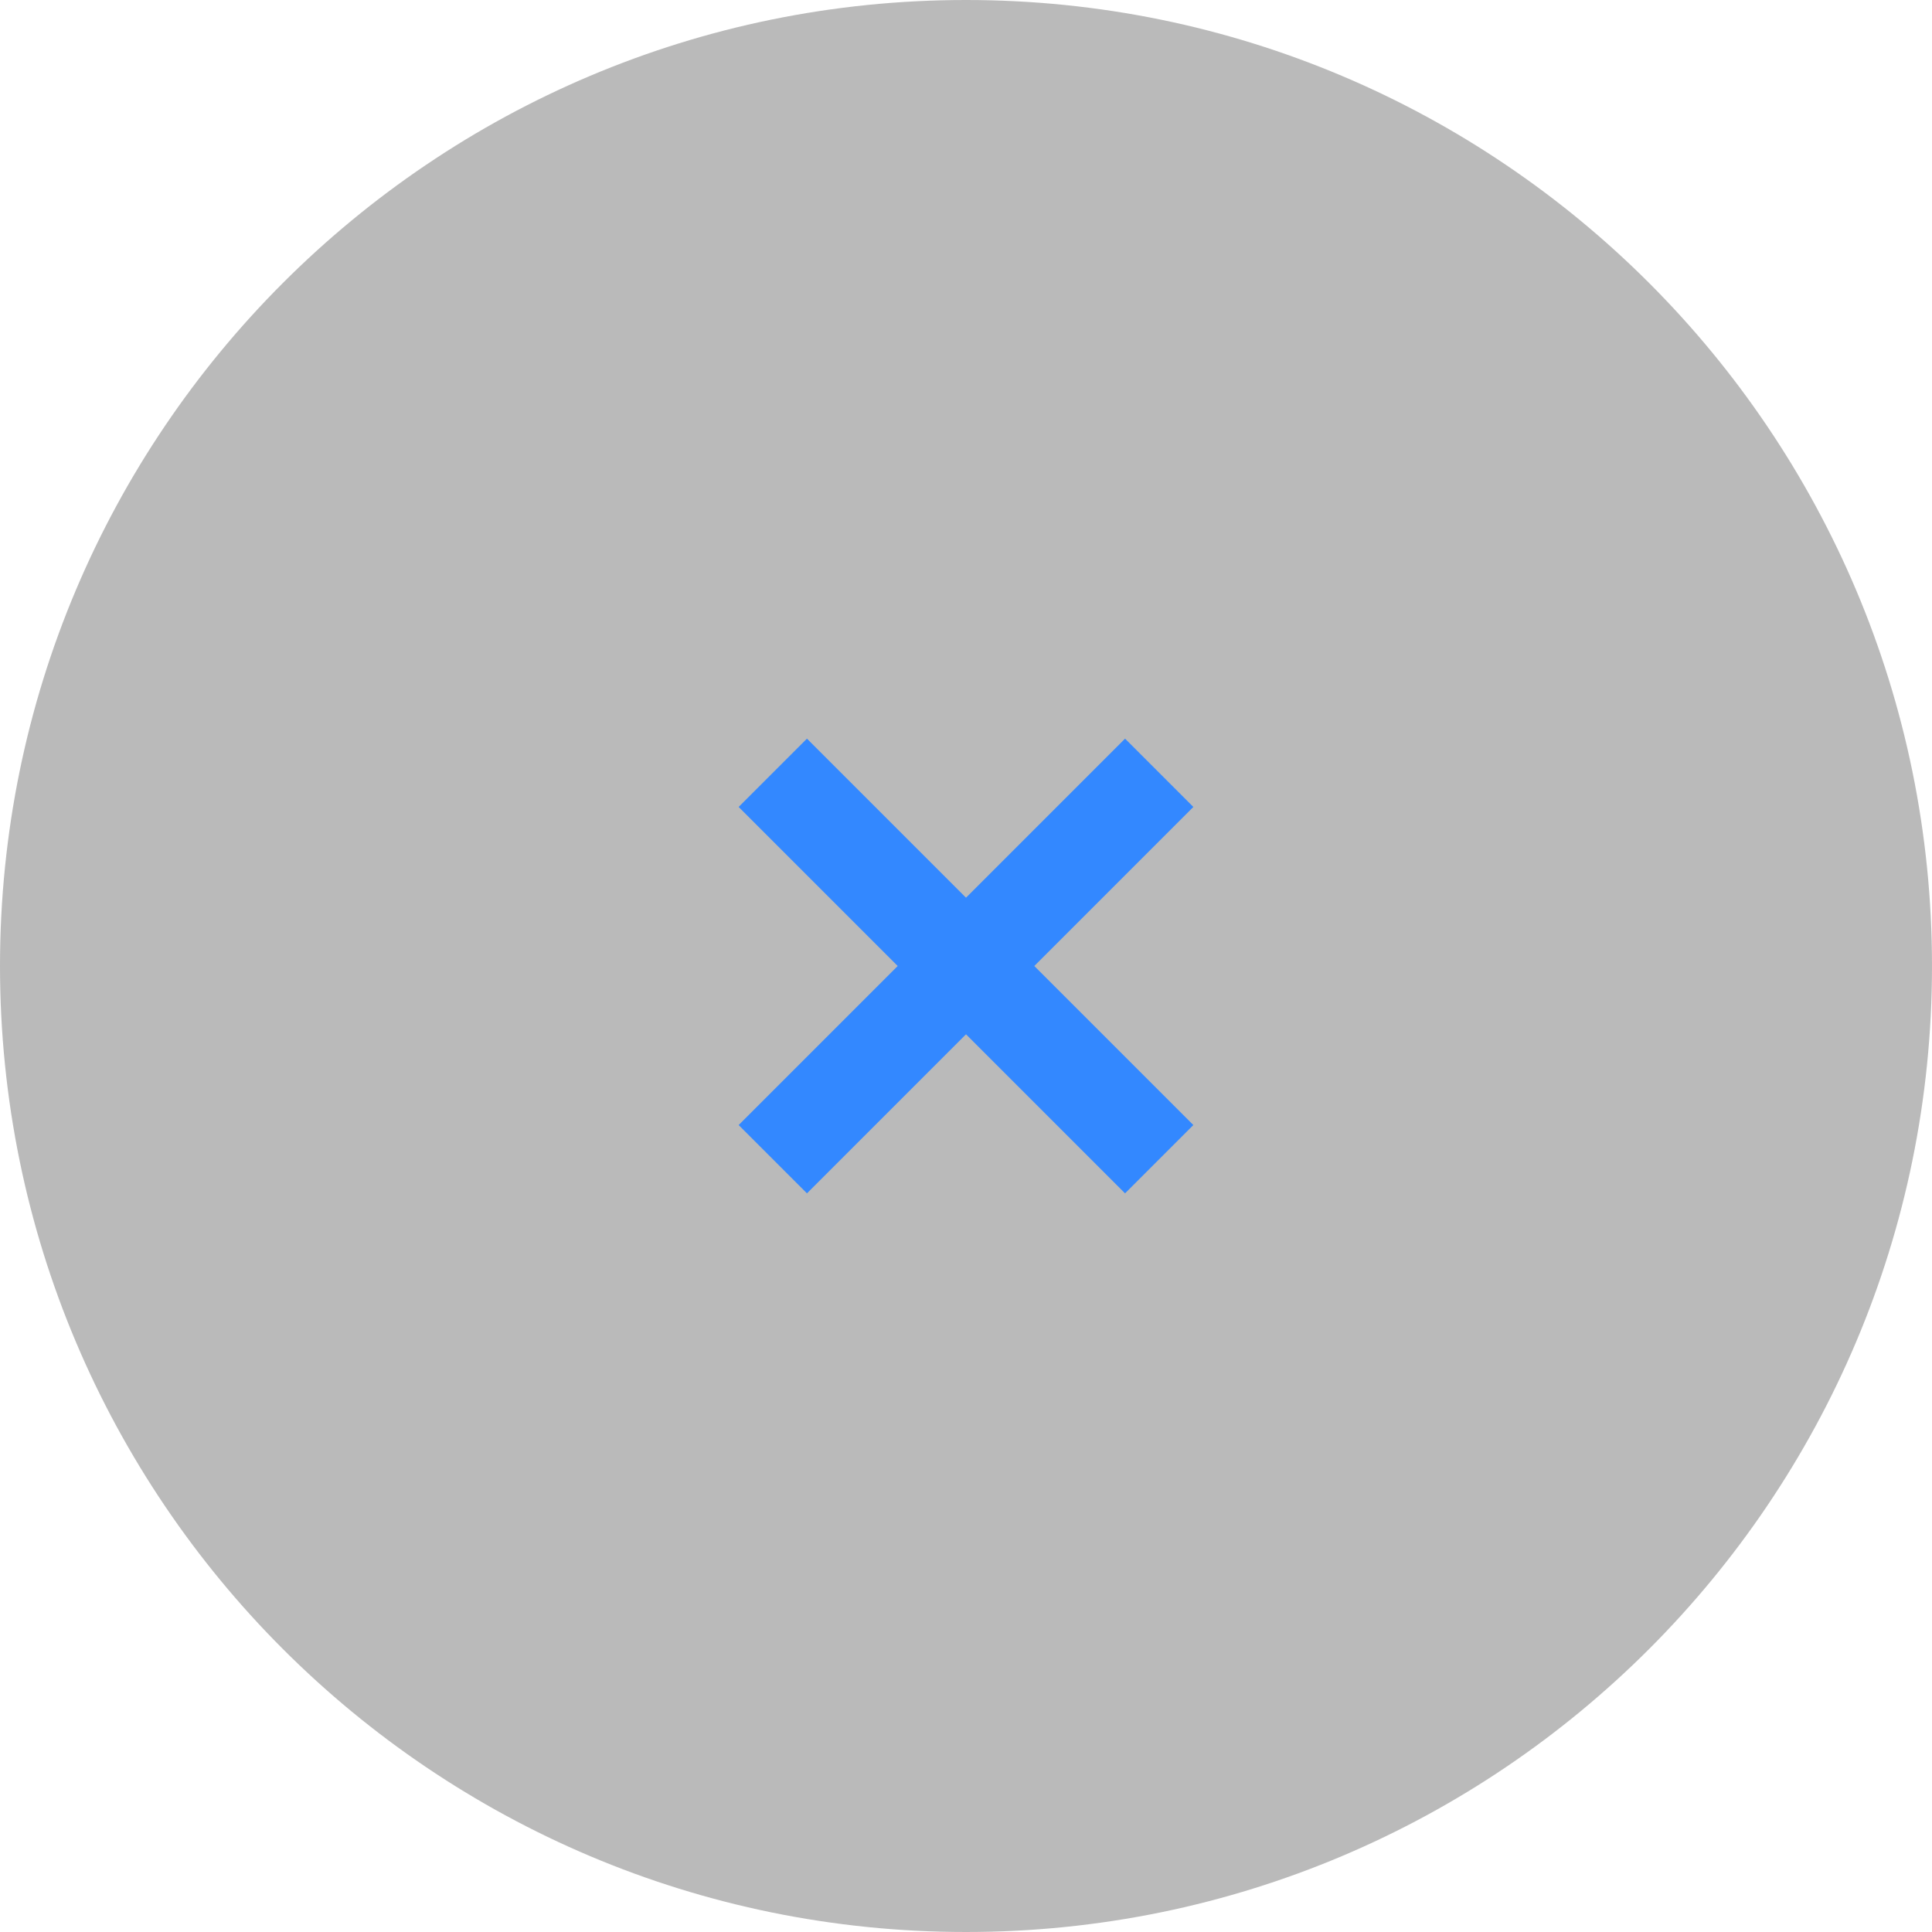
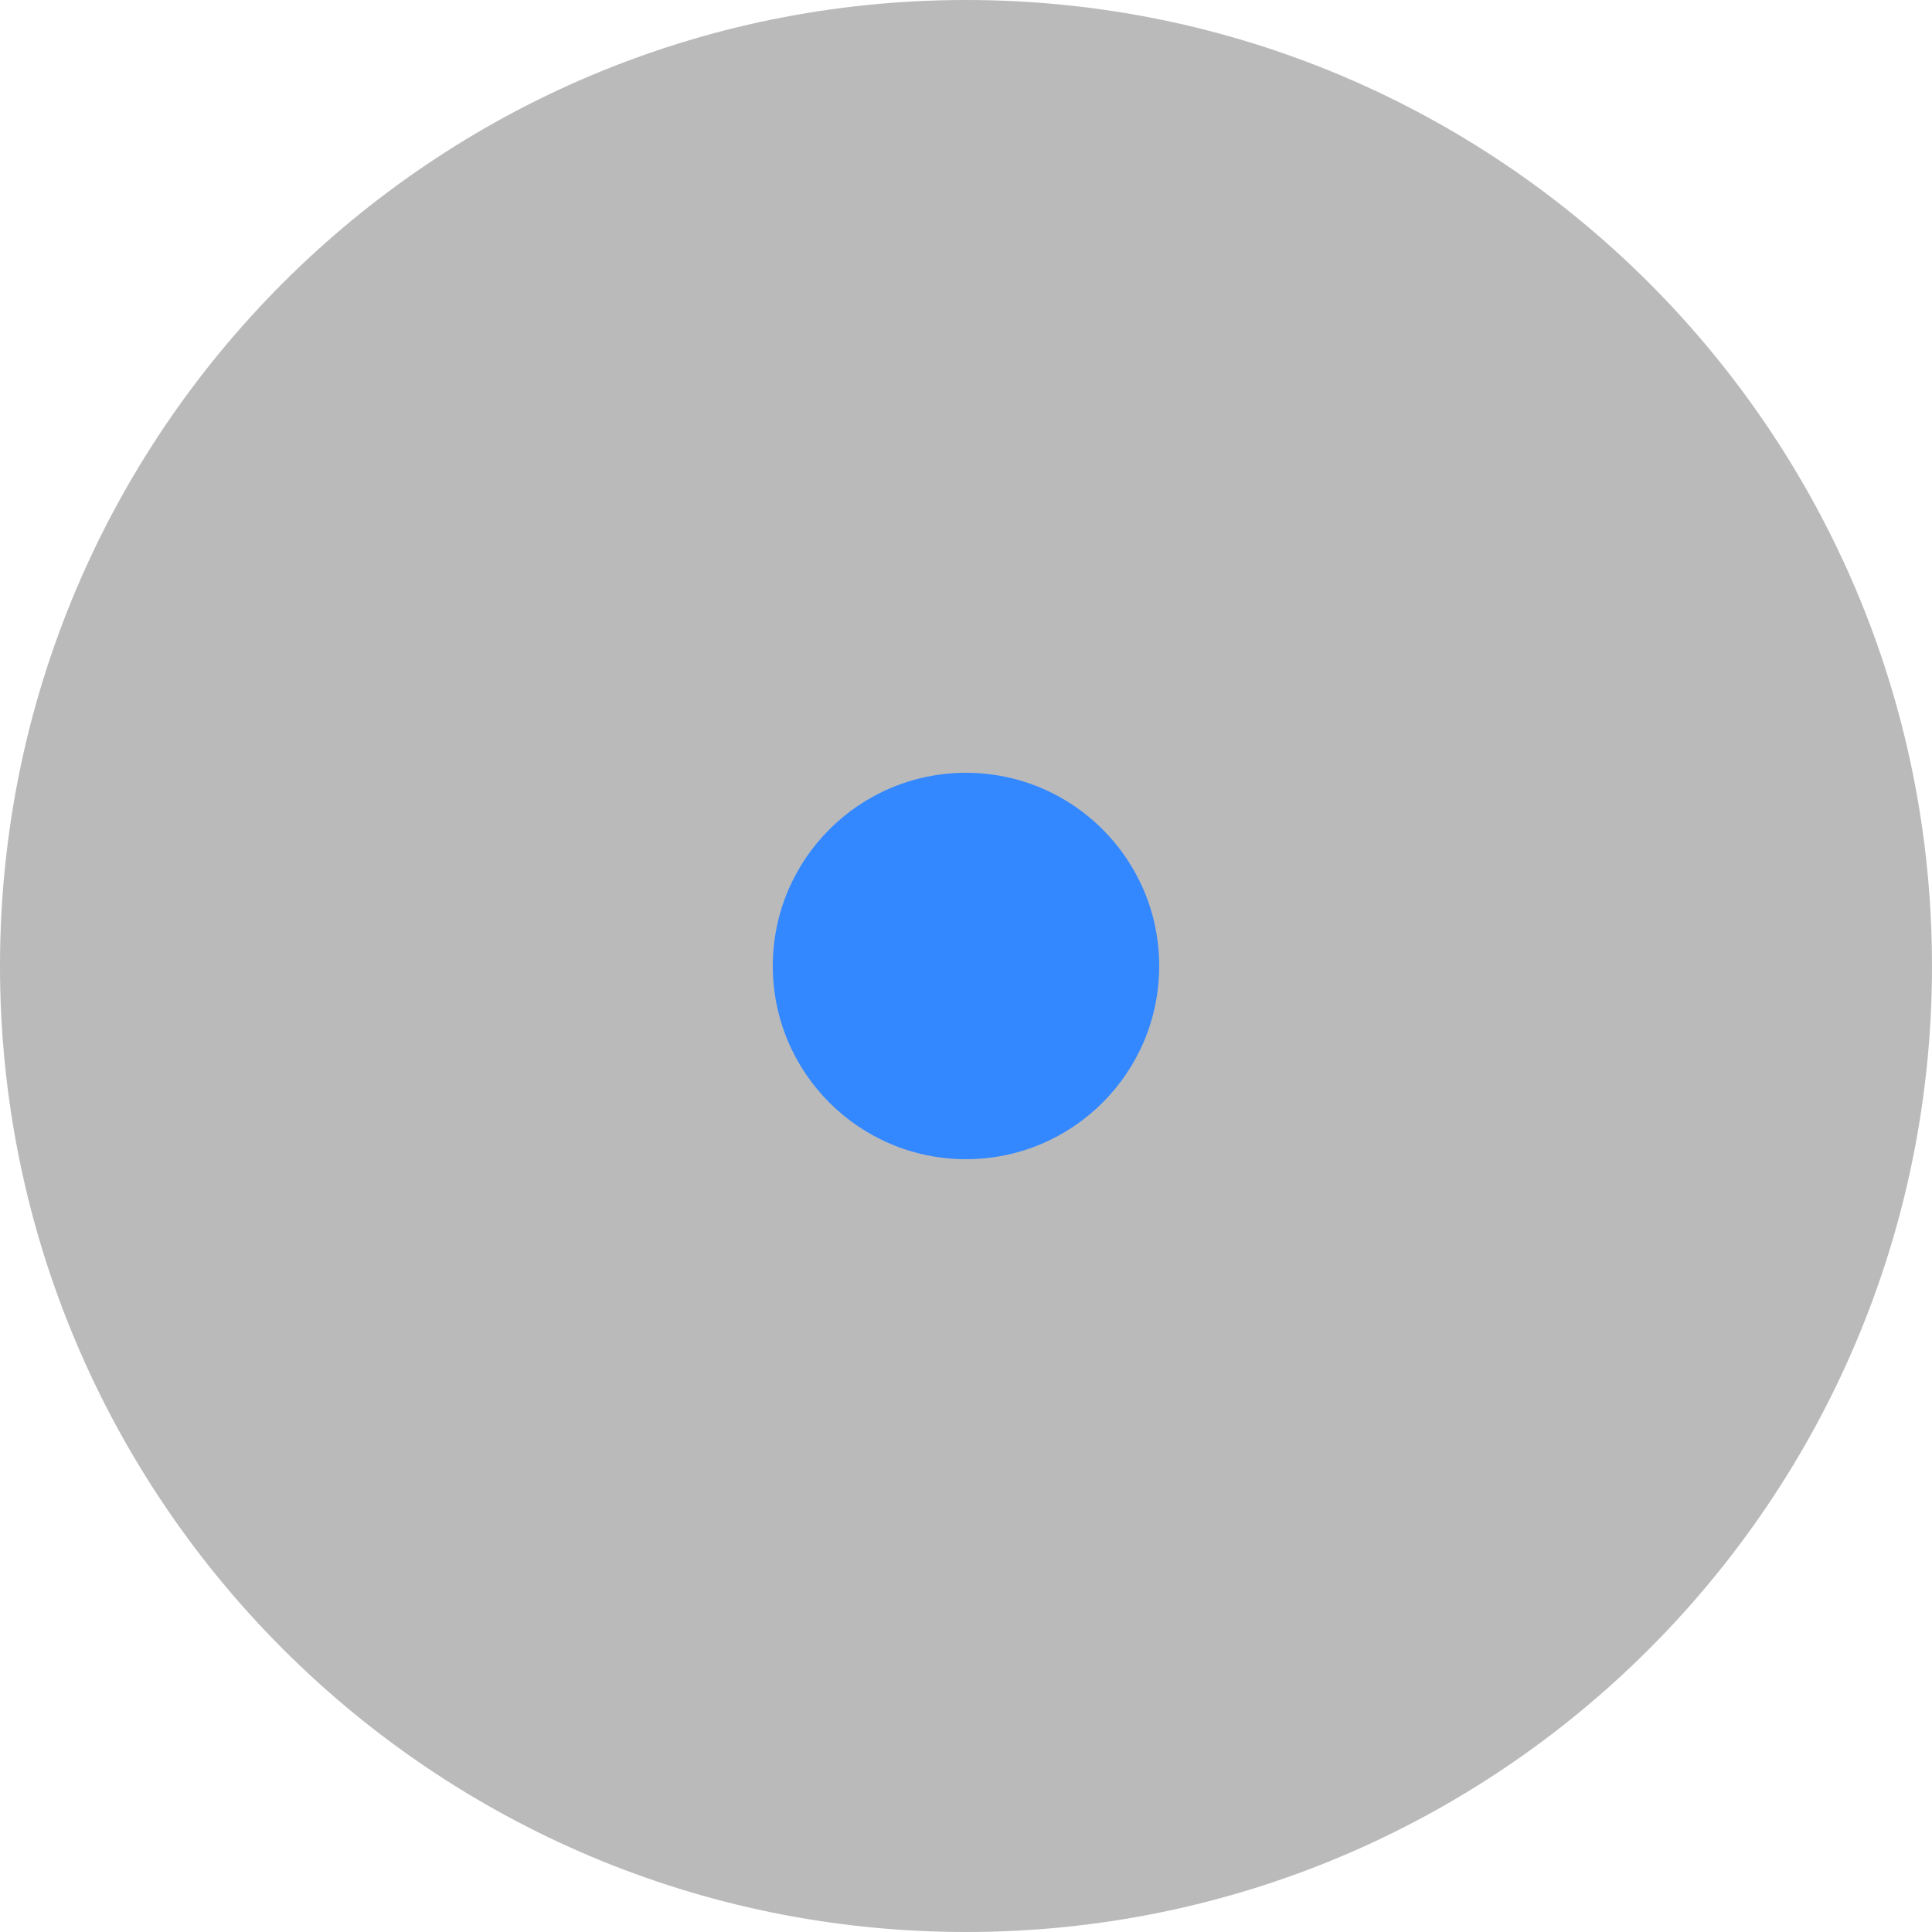
<svg xmlns="http://www.w3.org/2000/svg" viewBox="0 0 30 30">
  <g>
    <ellipse ry="15" rx="15" cy="15" cx="15" fill="#777" fill-opacity="0.5" />
-     <line x1="12" y1="12" x2="18" y2="18" stroke="#3388ff" stroke-width="1.5" />
-     <line x1="12" y1="18" x2="18" y2="12" stroke="#3388ff" stroke-width="1.5" />
+     <ellipse ry="3" rx="3" cy="15" cx="15" fill="#3388ff" />
  </g>
</svg>
